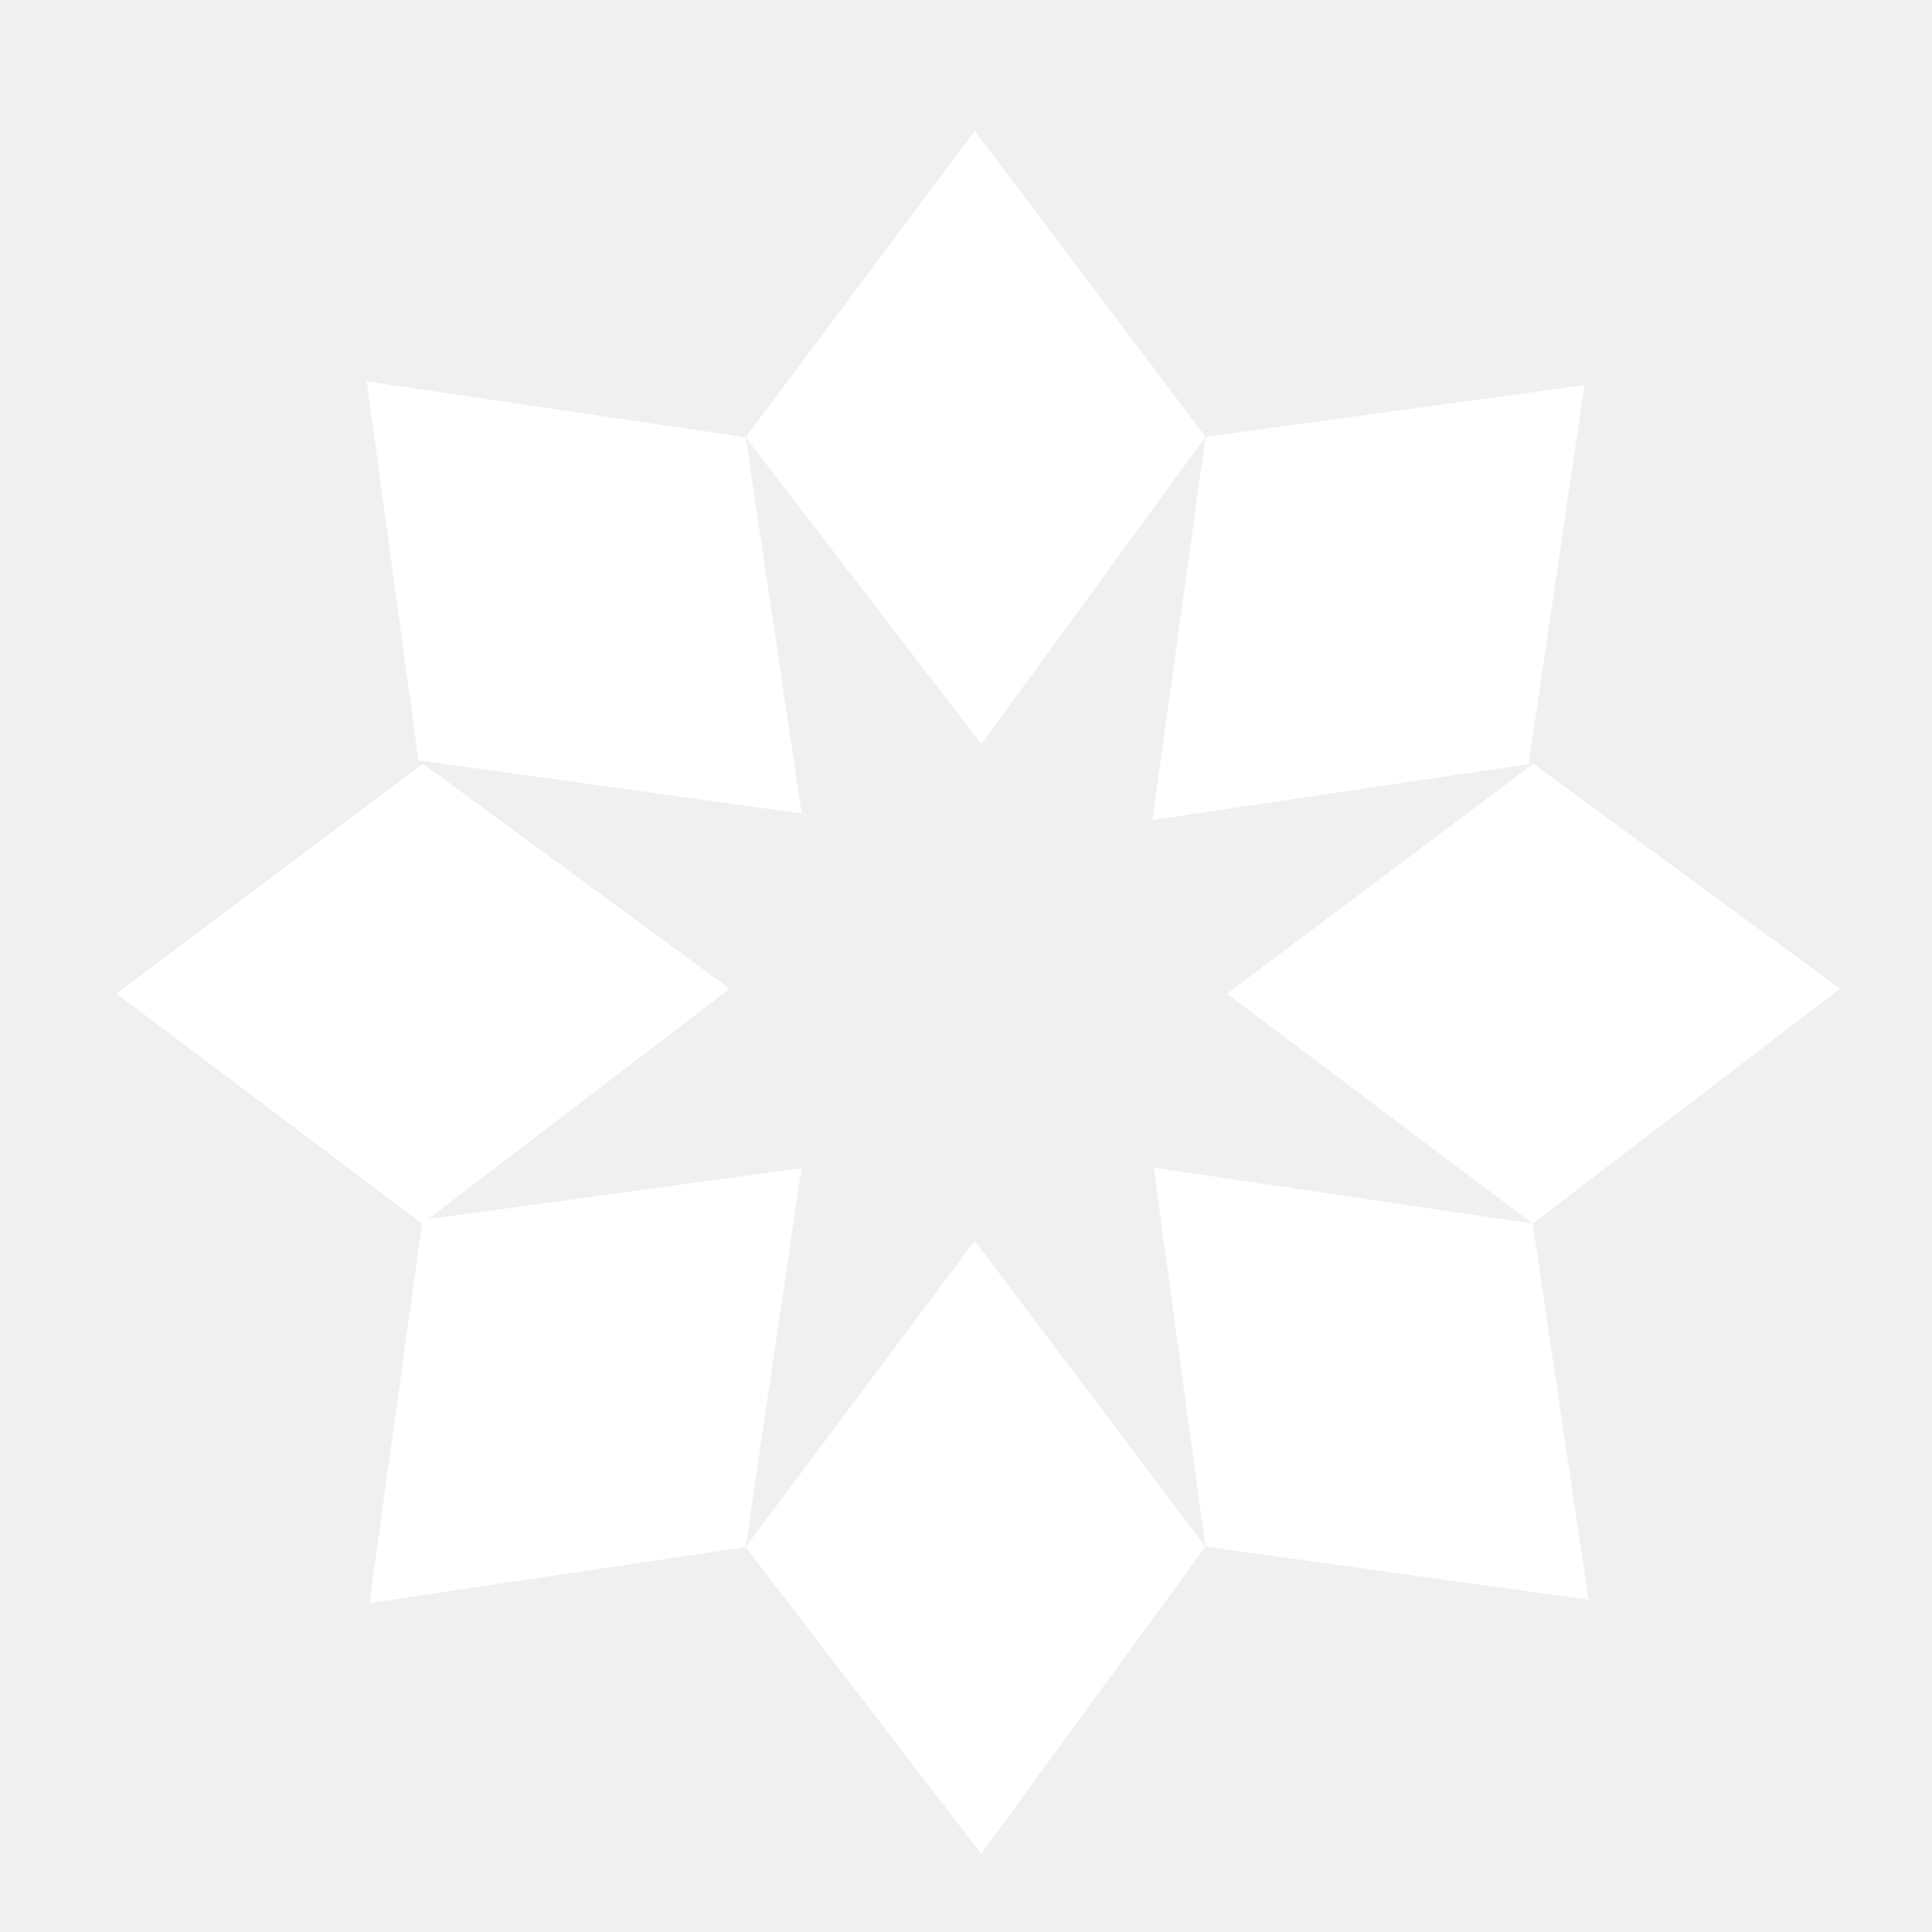
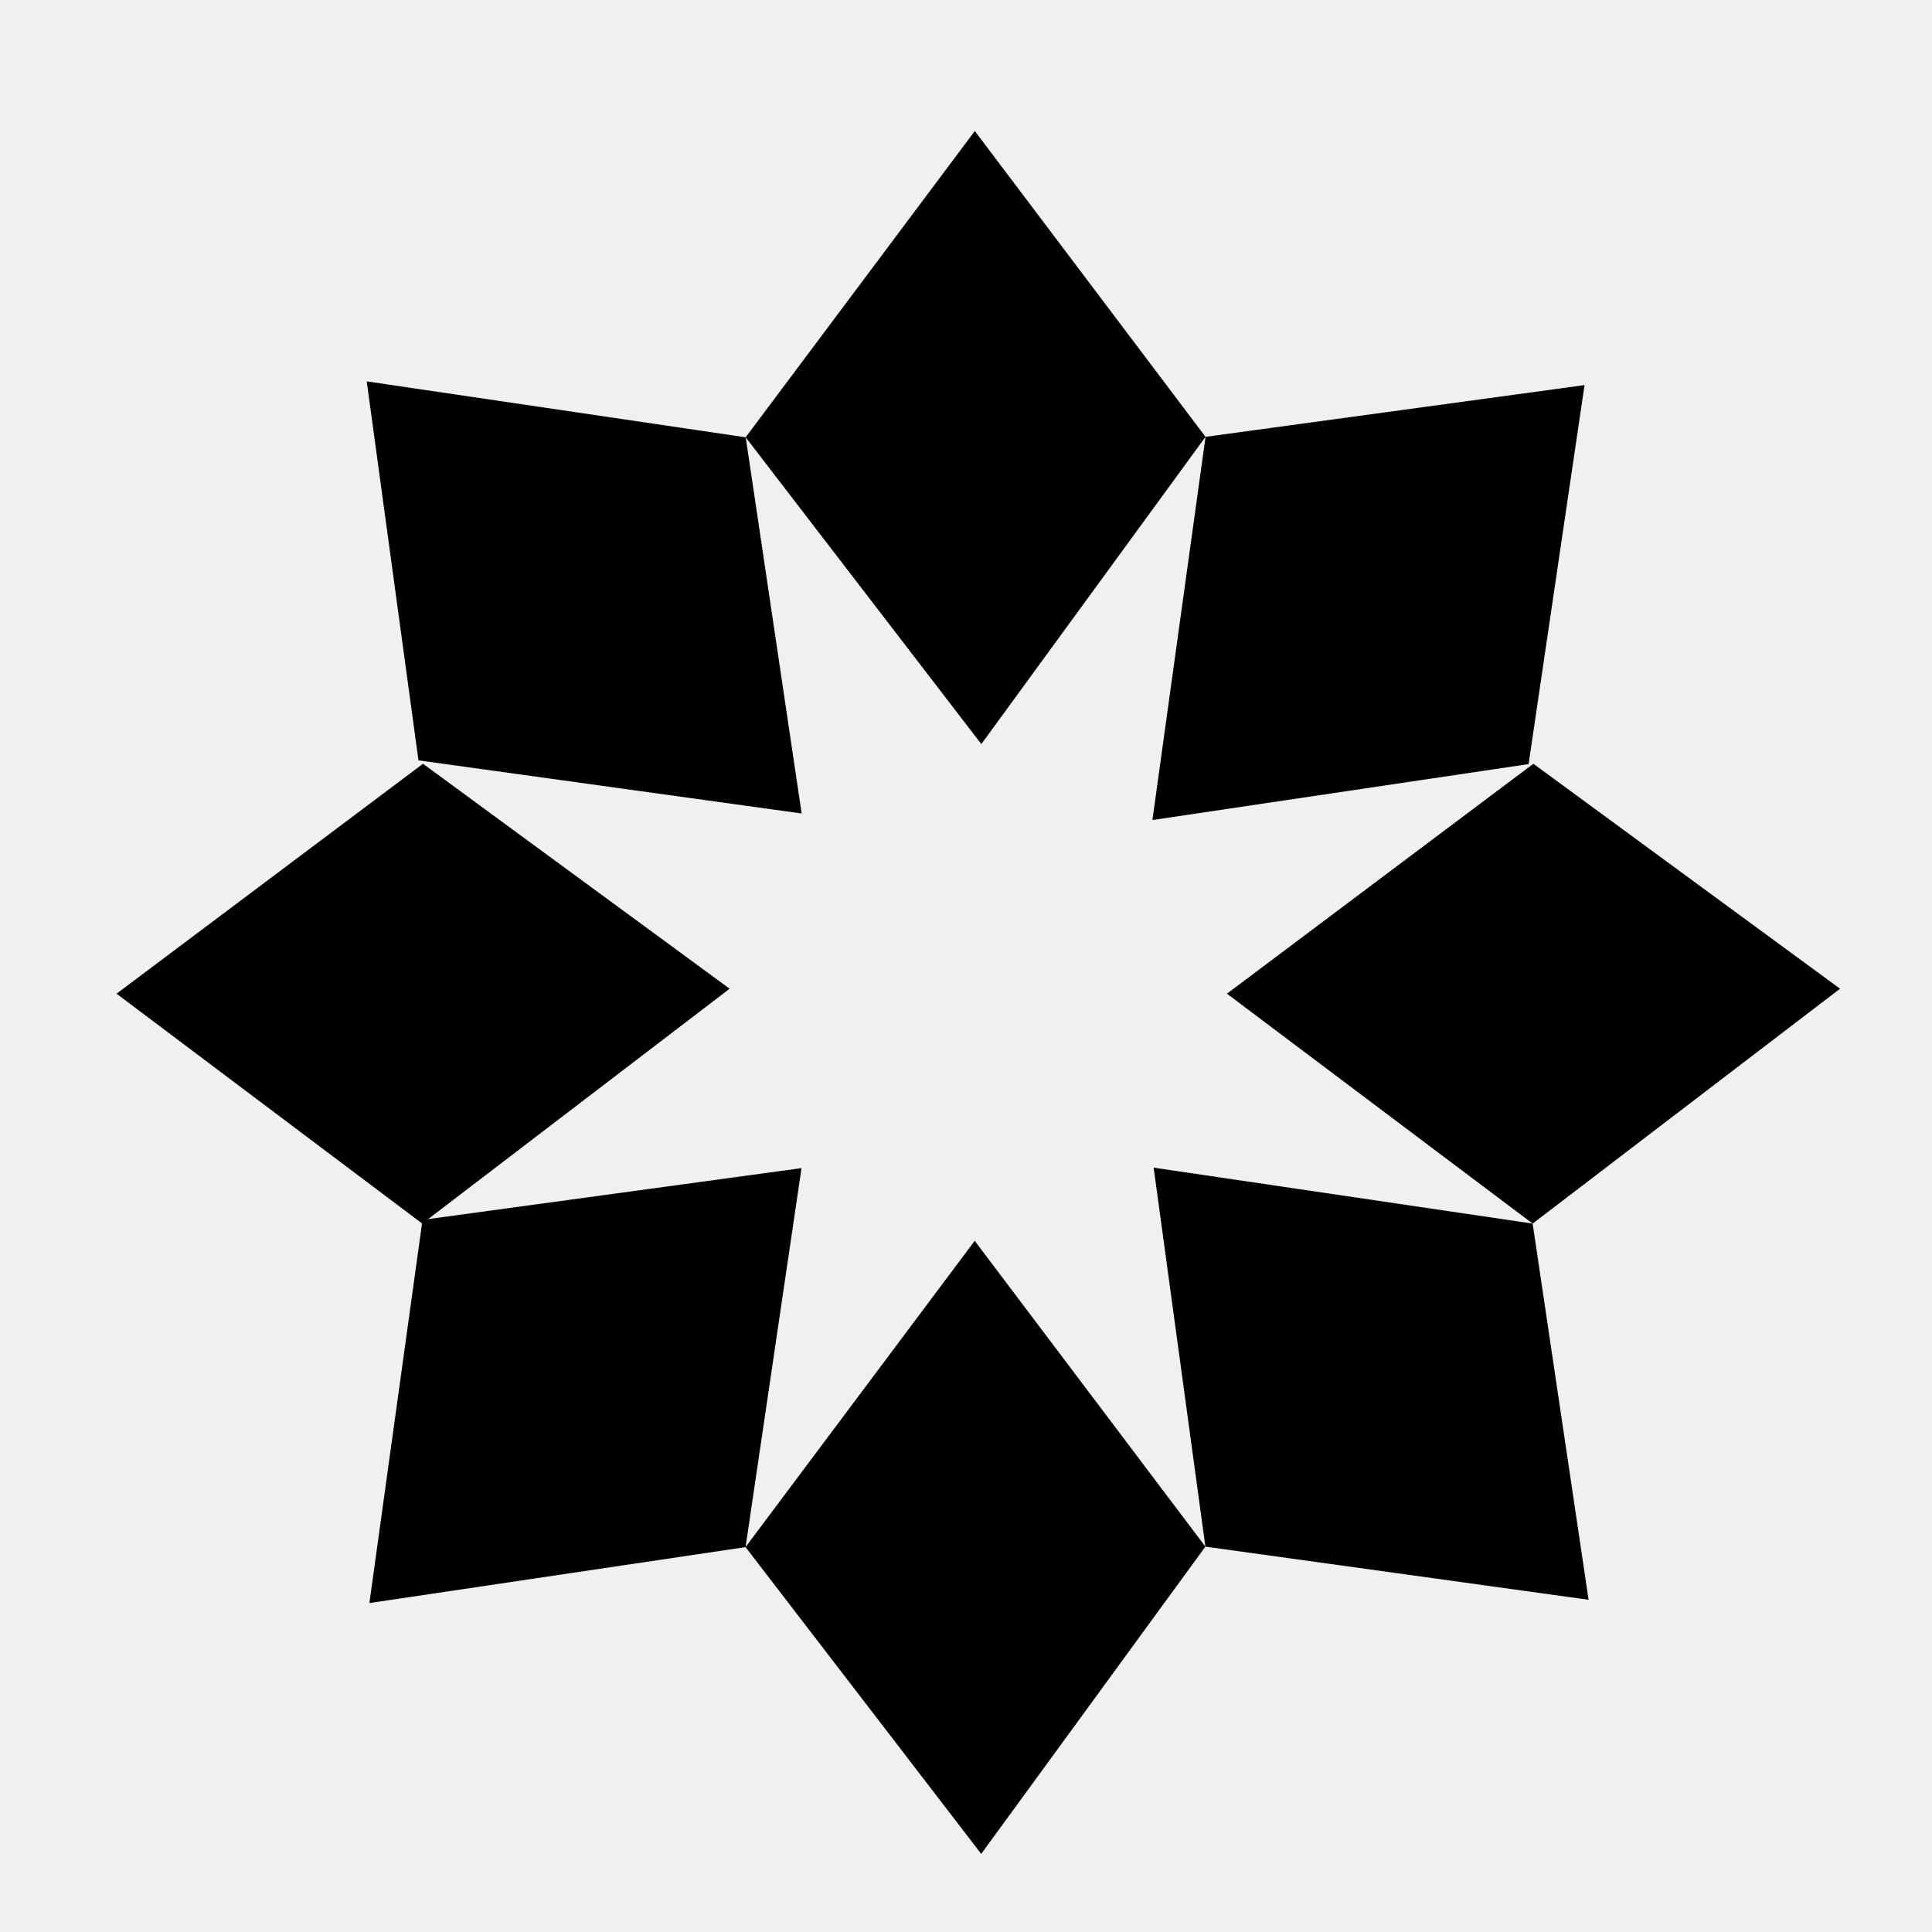
<svg xmlns="http://www.w3.org/2000/svg" width="54mm" height="54mm" viewBox="0 0 54 54" version="1.1" id="svg8">
  <defs id="defs2" />
  <g id="layer2" transform="translate(0,-243)">
-     <g id="g921" transform="matrix(0.8273129,0,0,0.8273129,-62.23827,133.9861)" style="fill:#ffffff">
-       <path id="path826" d="m 87.619,144.653 12.804,1.89 1.89,12.709 -12.946,-1.795 z" style="fill:#ffffff;fill-opacity:1;stroke:none;stroke-width:0.265px;stroke-linecap:butt;stroke-linejoin:miter;stroke-opacity:1" />
-       <path style="fill:#ffffff;fill-opacity:1;stroke:none;stroke-width:0.265px;stroke-linecap:butt;stroke-linejoin:miter;stroke-opacity:1" d="m 114.205,171.217 12.804,1.89 1.89,12.709 -12.946,-1.795 z" id="path870" />
-       <path id="path872" d="m 108.163,136.195 7.794,10.332 -7.574,10.38 -7.962,-10.365 z" style="fill:#ffffff;fill-opacity:1;stroke:none;stroke-width:0.265px;stroke-linecap:butt;stroke-linejoin:miter;stroke-opacity:1" />
-       <path style="fill:#ffffff;fill-opacity:1;stroke:none;stroke-width:0.265px;stroke-linecap:butt;stroke-linejoin:miter;stroke-opacity:1" d="m 108.159,173.689 7.794,10.332 -7.574,10.38 -7.962,-10.365 z" id="path874" />
-       <path style="fill:#ffffff;fill-opacity:1;stroke:none;stroke-width:0.265px;stroke-linecap:butt;stroke-linejoin:miter;stroke-opacity:1" d="m 128.762,144.779 -1.89,12.804 -12.709,1.89 1.795,-12.946 z" id="path876" />
-       <path id="path878" d="m 102.308,171.233 -1.89,12.804 -12.709,1.89 1.795,-12.946 z" style="fill:#ffffff;fill-opacity:1;stroke:none;stroke-width:0.265px;stroke-linecap:butt;stroke-linejoin:miter;stroke-opacity:1" />
-       <path id="path880" d="m 116.681,165.34 10.353,-7.768 10.36,7.6 -10.385,7.935 z" style="fill:#ffffff;fill-opacity:1;stroke:none;stroke-width:0.265px;stroke-linecap:butt;stroke-linejoin:miter;stroke-opacity:1" />
-       <path style="fill:#ffffff;fill-opacity:1;stroke:none;stroke-width:0.265px;stroke-linecap:butt;stroke-linejoin:miter;stroke-opacity:1" d="m 79.167,165.34 10.353,-7.768 10.36,7.6 -10.385,7.935 z" id="path882" />
+     <g id="g921" transform="matrix(0.8273129,0,0,0.8273129,-62.23827,133.9861)" style="fill:#000000;fill-opacity:1">
+       <path id="path826" d="m 87.619,144.653 12.804,1.89 1.89,12.709 -12.946,-1.795 z" style="fill:#000000;fill-opacity:1;stroke:none;stroke-width:0.265px;stroke-linecap:butt;stroke-linejoin:miter;stroke-opacity:1" />
+       <path style="fill:#000000;fill-opacity:1;stroke:none;stroke-width:0.265px;stroke-linecap:butt;stroke-linejoin:miter;stroke-opacity:1" d="m 114.205,171.217 12.804,1.89 1.89,12.709 -12.946,-1.795 z" id="path870" />
+       <path id="path872" d="m 108.163,136.195 7.794,10.332 -7.574,10.38 -7.962,-10.365 z" style="fill:#000000;fill-opacity:1;stroke:none;stroke-width:0.265px;stroke-linecap:butt;stroke-linejoin:miter;stroke-opacity:1" />
+       <path style="fill:#000000;fill-opacity:1;stroke:none;stroke-width:0.265px;stroke-linecap:butt;stroke-linejoin:miter;stroke-opacity:1" d="m 108.159,173.689 7.794,10.332 -7.574,10.38 -7.962,-10.365 z" id="path874" />
+       <path style="fill:#000000;fill-opacity:1;stroke:none;stroke-width:0.265px;stroke-linecap:butt;stroke-linejoin:miter;stroke-opacity:1" d="m 128.762,144.779 -1.89,12.804 -12.709,1.89 1.795,-12.946 z" id="path876" />
+       <path id="path878" d="m 102.308,171.233 -1.89,12.804 -12.709,1.89 1.795,-12.946 z" style="fill:#000000;fill-opacity:1;stroke:none;stroke-width:0.265px;stroke-linecap:butt;stroke-linejoin:miter;stroke-opacity:1" />
+       <path id="path880" d="m 116.681,165.34 10.353,-7.768 10.36,7.6 -10.385,7.935 z" style="fill:#000000;fill-opacity:1;stroke:none;stroke-width:0.265px;stroke-linecap:butt;stroke-linejoin:miter;stroke-opacity:1" />
+       <path style="fill:#000000;fill-opacity:1;stroke:none;stroke-width:0.265px;stroke-linecap:butt;stroke-linejoin:miter;stroke-opacity:1" d="m 79.167,165.34 10.353,-7.768 10.36,7.6 -10.385,7.935 z" id="path882" />
    </g>
  </g>
</svg>
